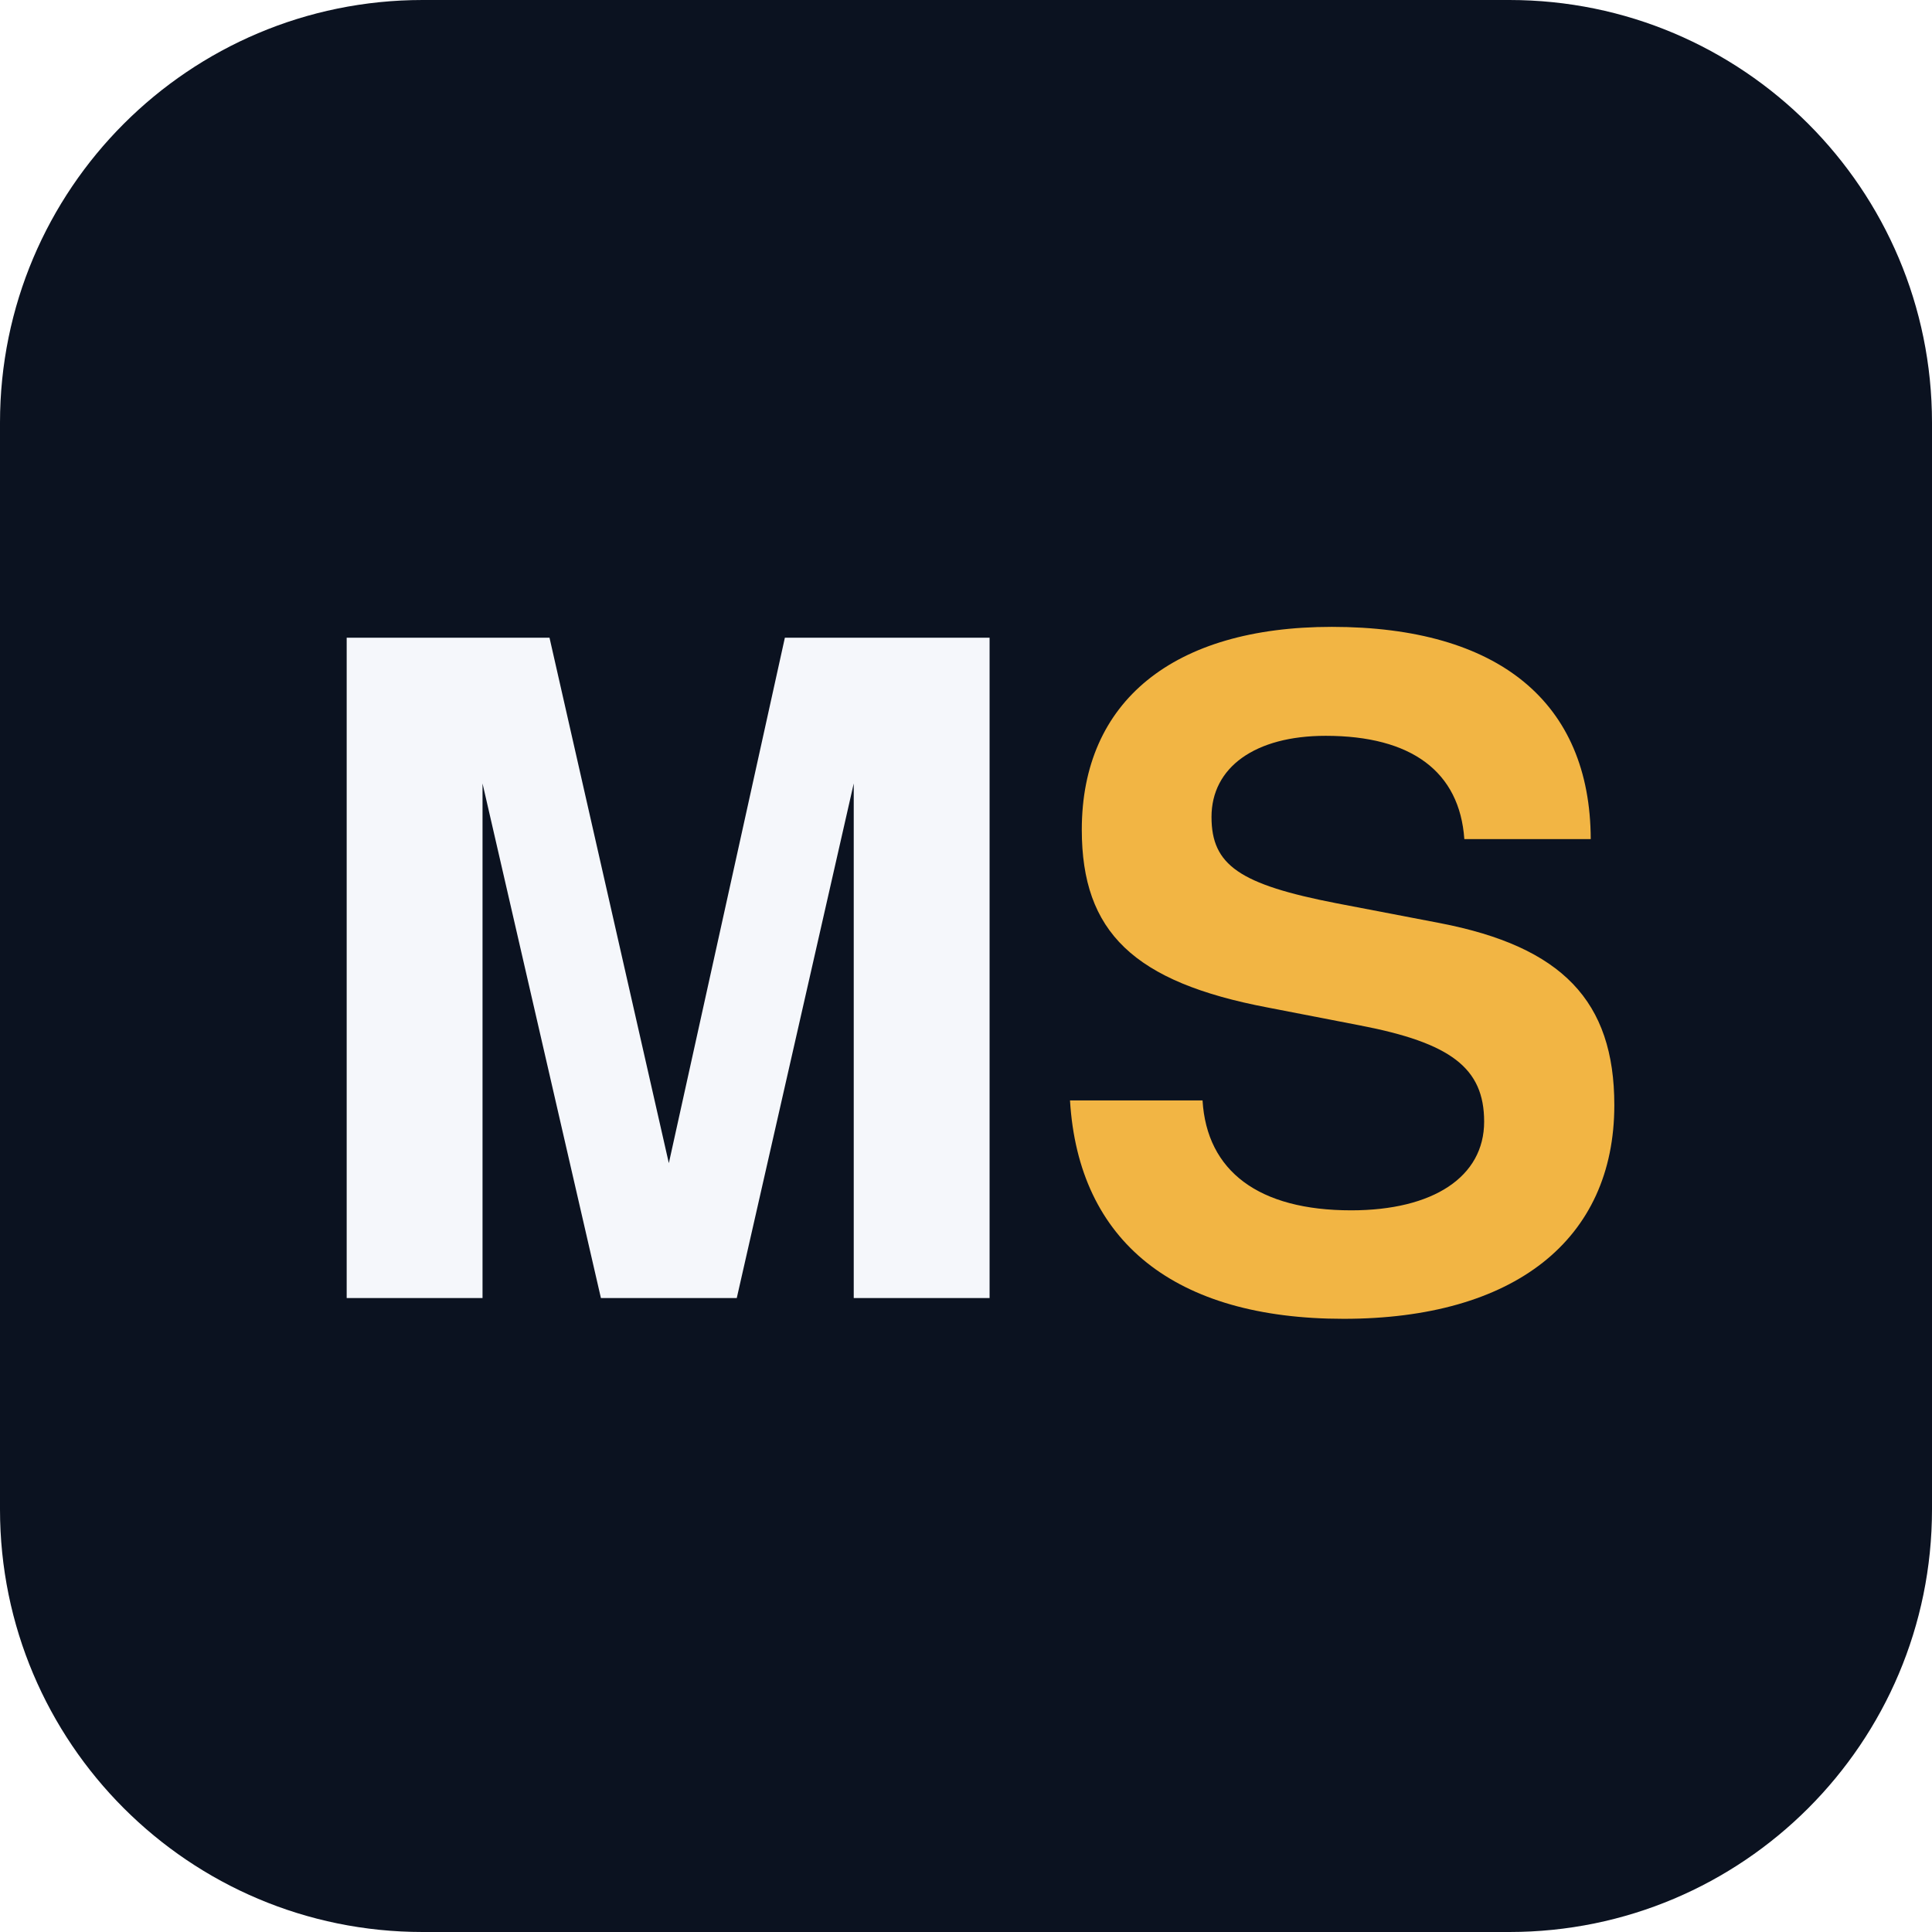
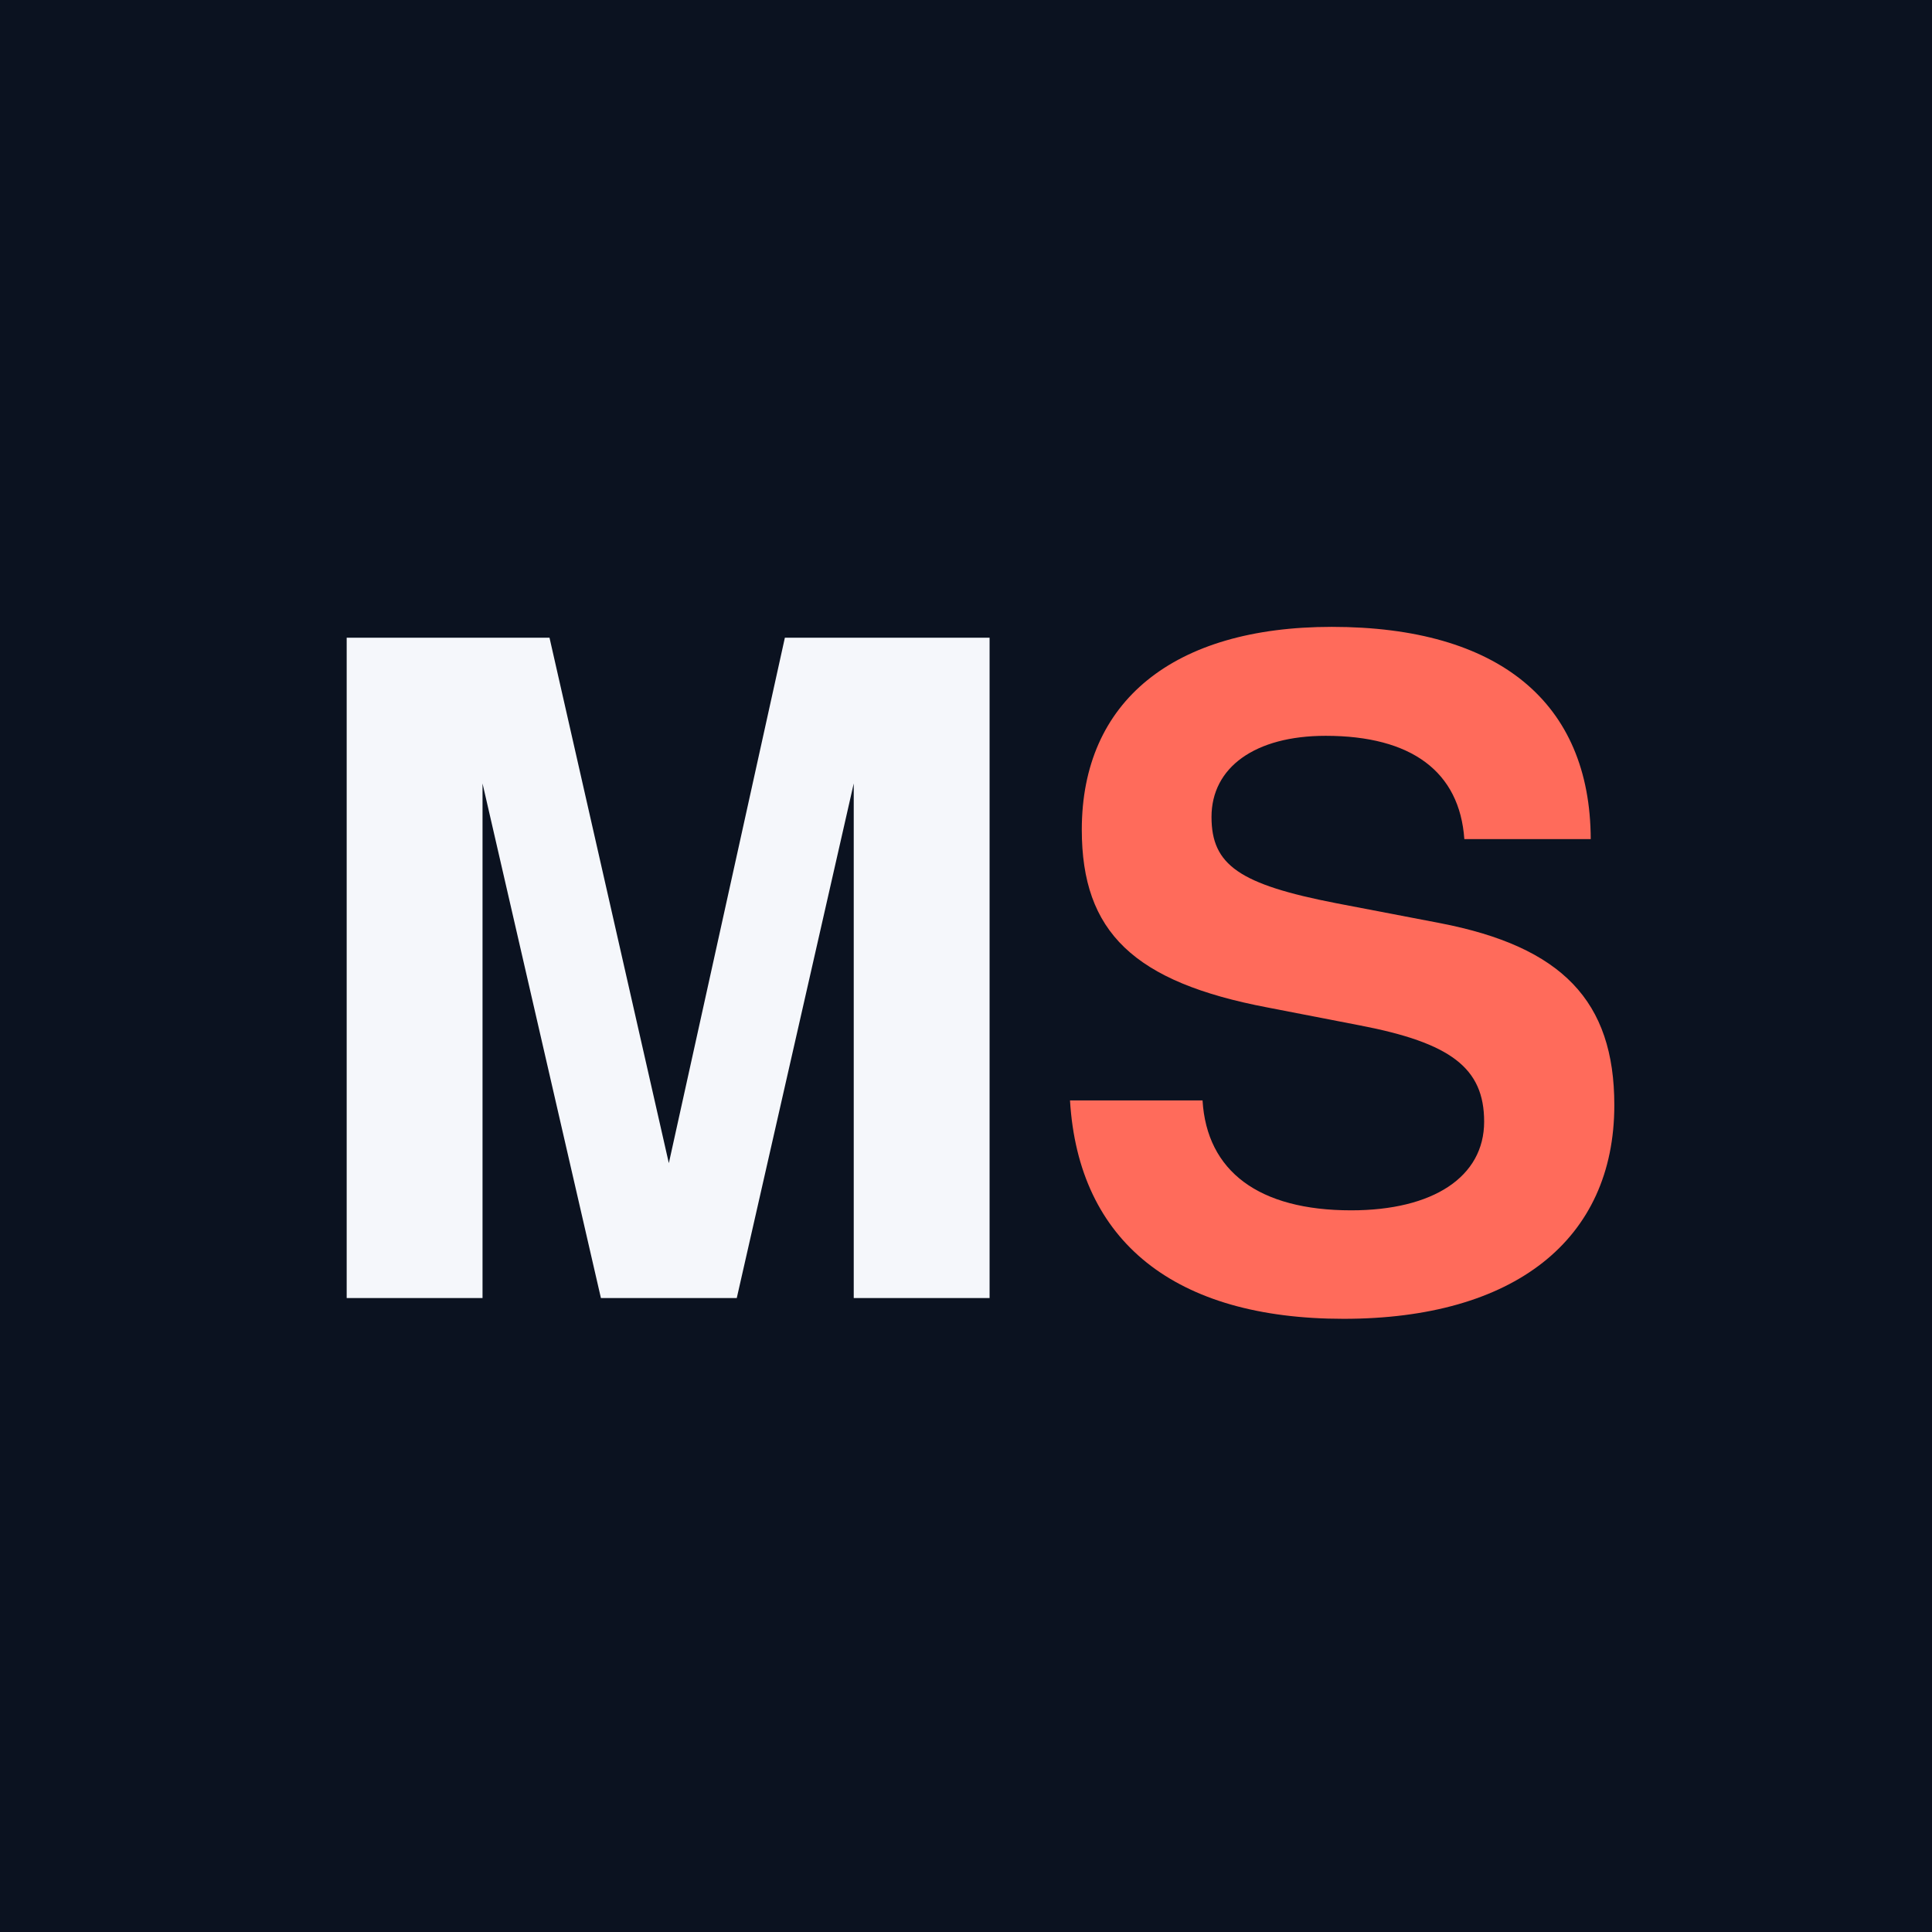
<svg xmlns="http://www.w3.org/2000/svg" viewBox="0 0 64 64">
-   <rect width="64" height="64" rx="14" fill="#0b1220" />
-   <text x="32" y="43" text-anchor="middle" font-family="Avenir Next, Helvetica, Arial, sans-serif" font-weight="700" font-size="30" fill="#f5f7fb">M<tspan fill="#f2b544">S</tspan>
+   <rect width="64" height="64" fill="#0b1220" />
+   <text x="32" y="43" text-anchor="middle" font-family="Avenir Next, Helvetica, Arial, sans-serif" font-weight="700" font-size="30" fill="#f5f7fb">M<tspan fill="#ff6b5b">S</tspan>
  </text>
</svg>
